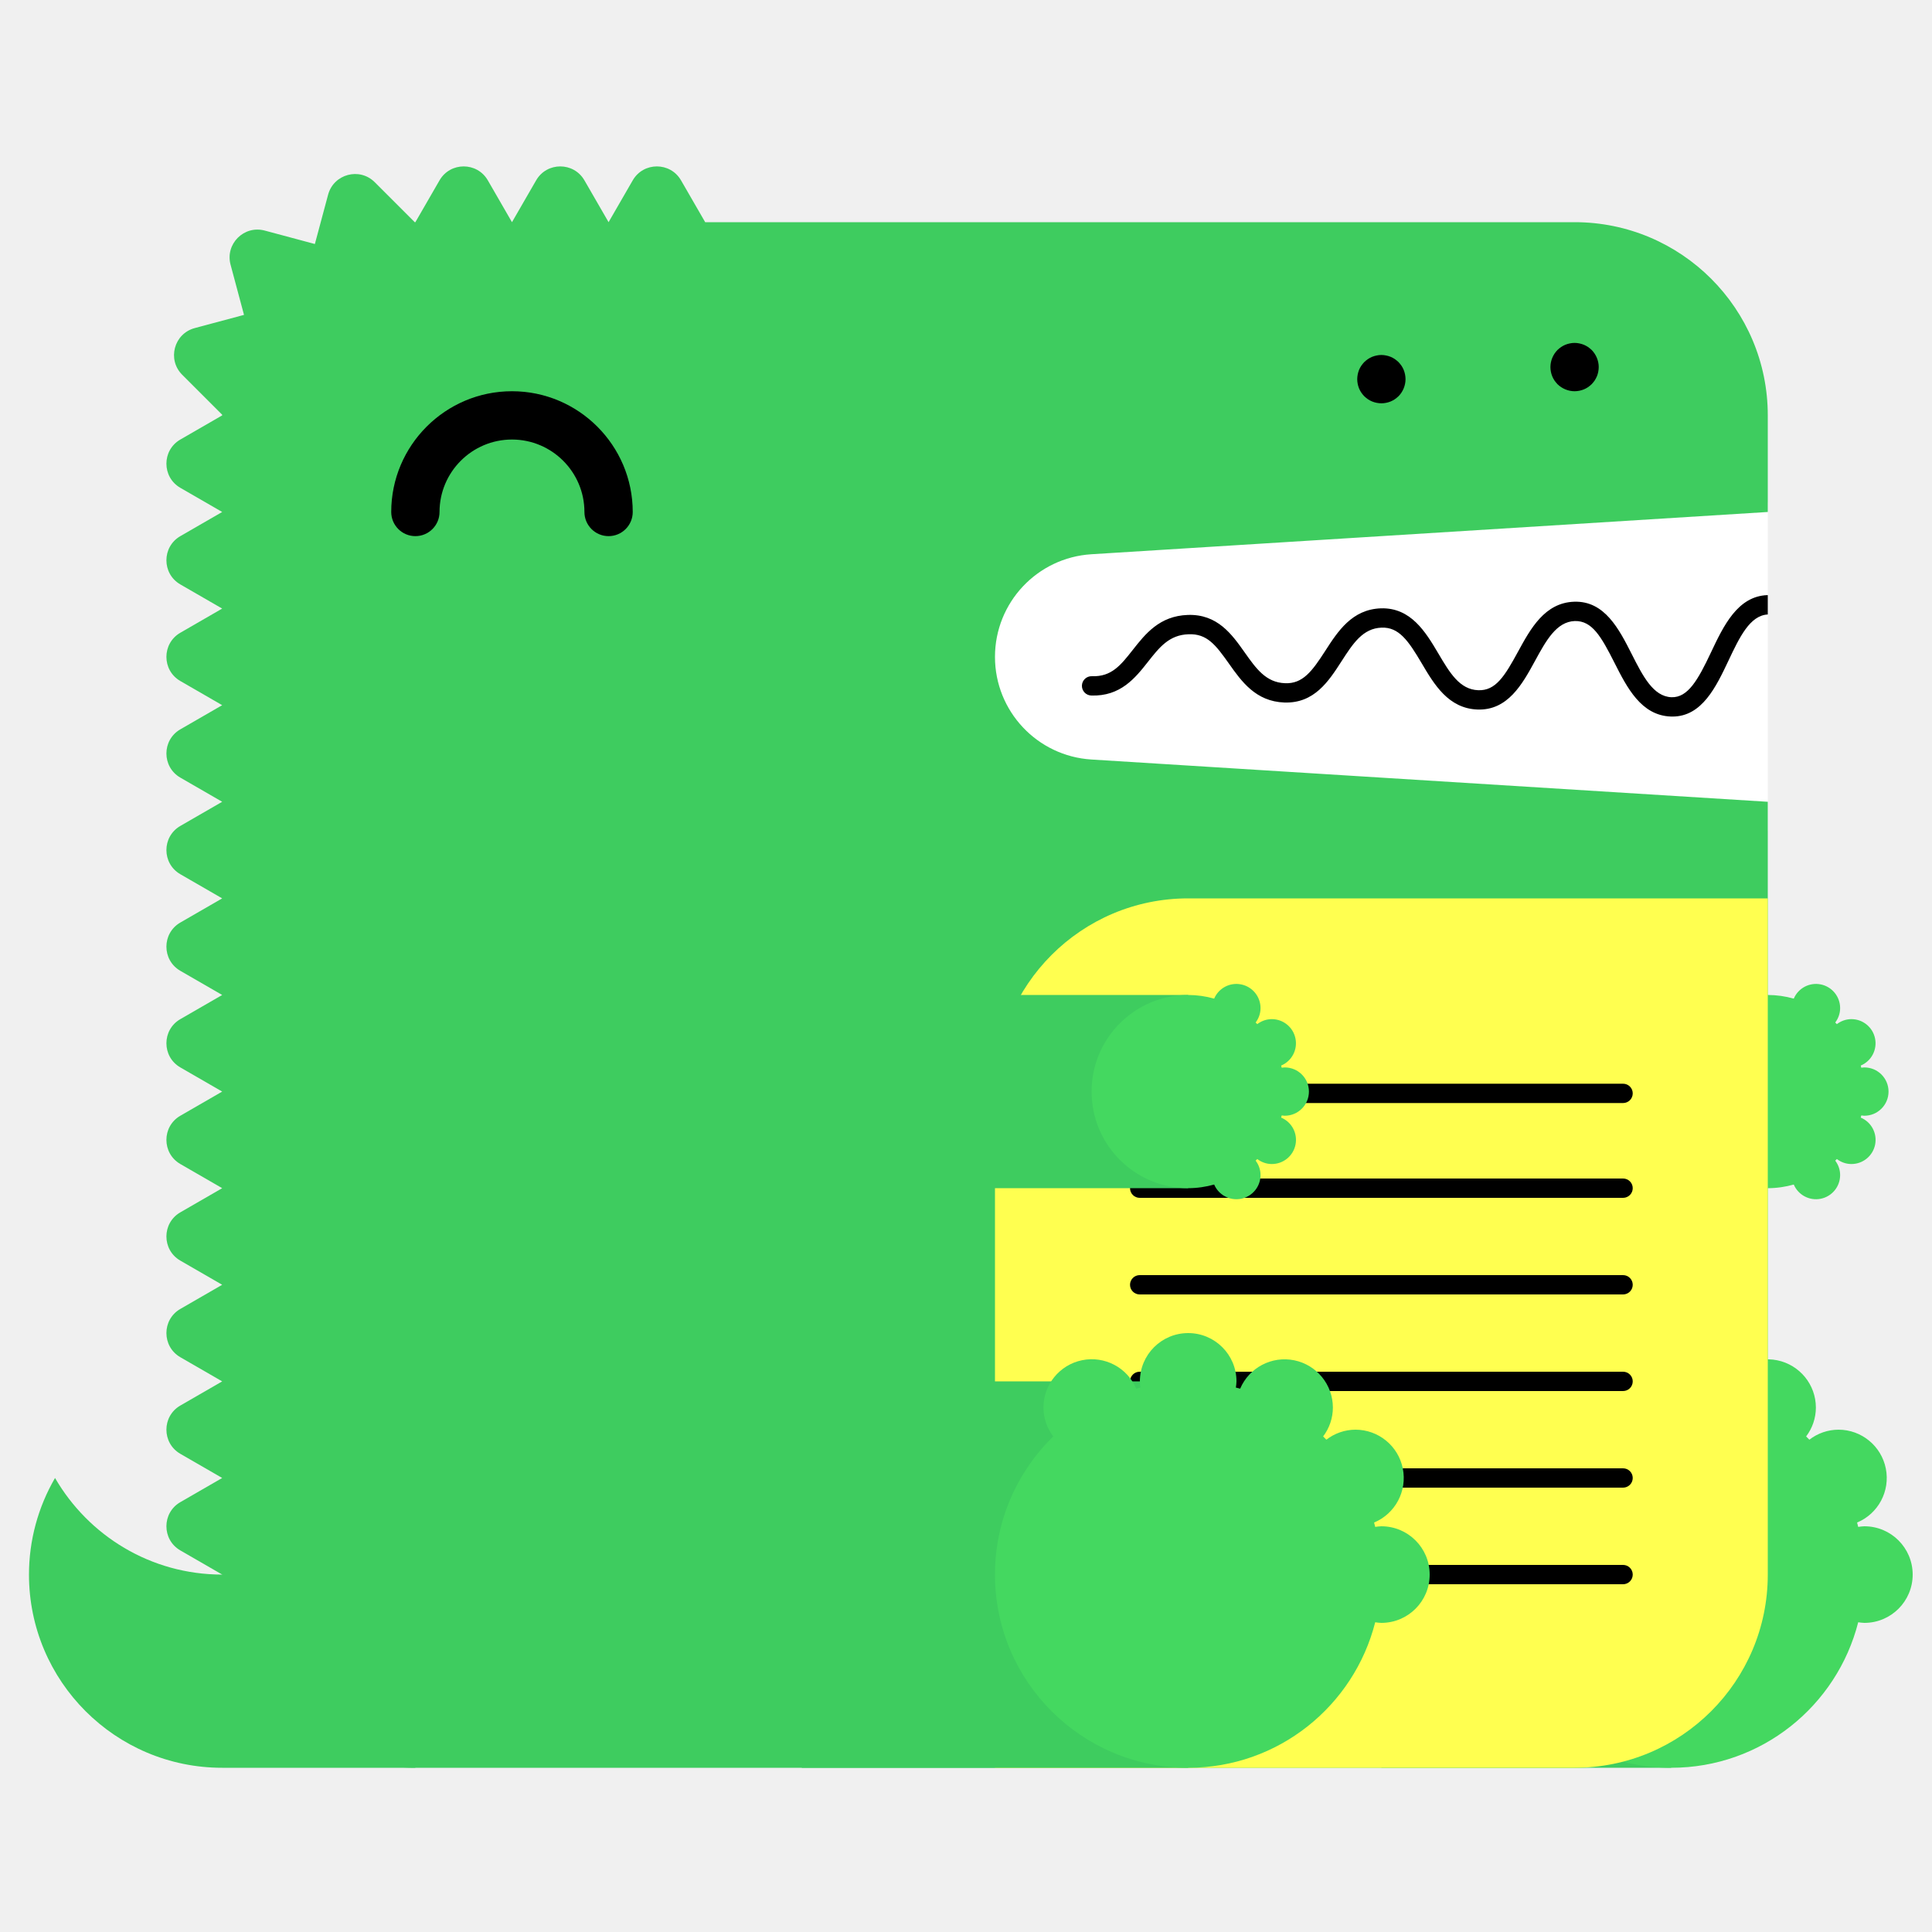
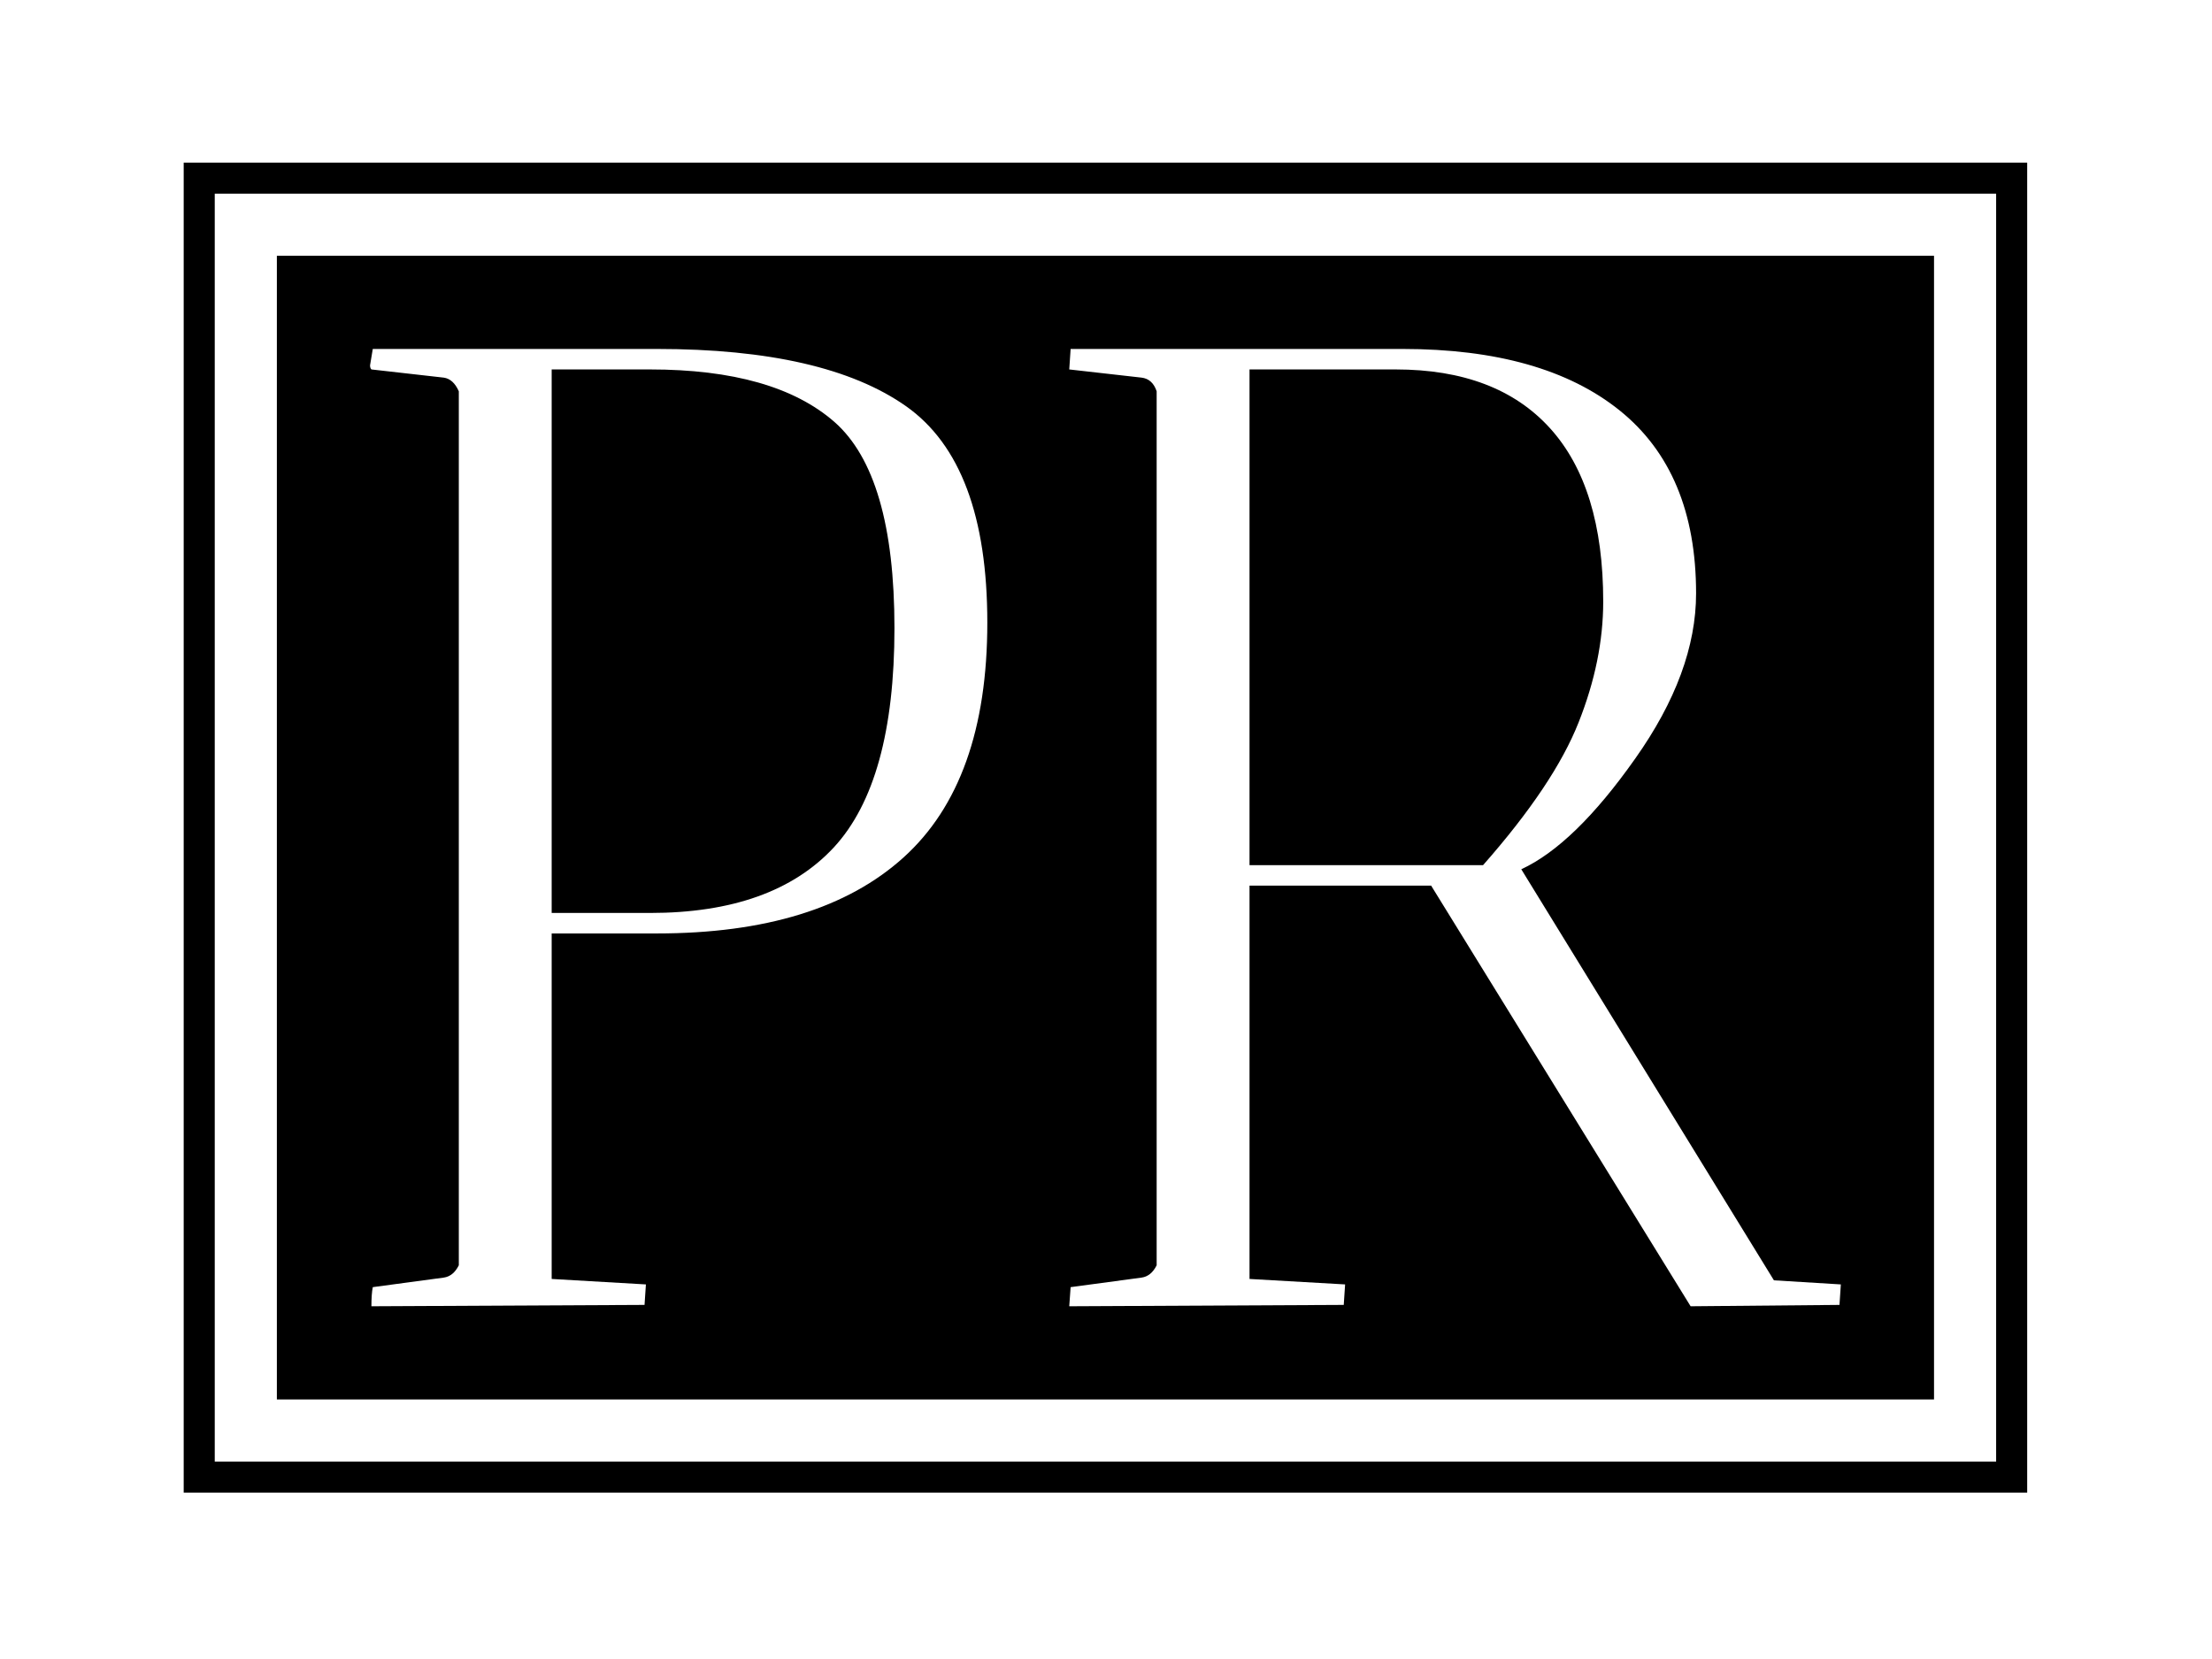
- <svg xmlns="http://www.w3.org/2000/svg" width="200" height="200" viewBox="0 0 200 200">
-   <g fill="none" fill-rule="evenodd">
-     <path fill="#FFF" d="M99 52h84v34H99z" />
-     <path d="M23 163c-7.398 0-13.843-4.027-17.303-10A19.886 19.886 0 0 0 3 163c0 11.046 8.954 20 20 20h20v-20H23z" fill="#3ECC5F" />
-     <path d="M112.98 57.376L183 53V43c0-11.046-8.954-20-20-20H73l-2.5-4.33c-1.112-1.925-3.889-1.925-5 0L63 23l-2.5-4.33c-1.111-1.925-3.889-1.925-5 0L53 23l-2.5-4.33c-1.111-1.925-3.889-1.925-5 0L43 23c-.022 0-.042.003-.065.003l-4.142-4.141c-1.57-1.571-4.252-.853-4.828 1.294l-1.369 5.104-5.192-1.392c-2.148-.575-4.111 1.389-3.535 3.536l1.39 5.193-5.102 1.367c-2.148.576-2.867 3.259-1.296 4.83l4.142 4.142c0 .021-.003.042-.003.064l-4.33 2.5c-1.925 1.111-1.925 3.889 0 5L23 53l-4.33 2.5c-1.925 1.111-1.925 3.889 0 5L23 63l-4.33 2.5c-1.925 1.111-1.925 3.889 0 5L23 73l-4.33 2.5c-1.925 1.111-1.925 3.889 0 5L23 83l-4.33 2.5c-1.925 1.111-1.925 3.889 0 5L23 93l-4.33 2.5c-1.925 1.111-1.925 3.889 0 5L23 103l-4.33 2.5c-1.925 1.111-1.925 3.889 0 5L23 113l-4.33 2.5c-1.925 1.111-1.925 3.889 0 5L23 123l-4.33 2.5c-1.925 1.111-1.925 3.889 0 5L23 133l-4.33 2.5c-1.925 1.111-1.925 3.889 0 5L23 143l-4.33 2.5c-1.925 1.111-1.925 3.889 0 5L23 153l-4.33 2.5c-1.925 1.111-1.925 3.889 0 5L23 163c0 11.046 8.954 20 20 20h120c11.046 0 20-8.954 20-20V83l-70.02-4.376A10.645 10.645 0 0 1 103 68c0-5.621 4.37-10.273 9.98-10.624" fill="#3ECC5F" />
-     <path fill="#3ECC5F" d="M143 183h30v-40h-30z" />
-     <path d="M193 158c-.219 0-.428.037-.639.064-.038-.15-.074-.301-.116-.451A5 5 0 0 0 190.32 148a4.96 4.96 0 0 0-3.016 1.036 26.531 26.531 0 0 0-.335-.336 4.955 4.955 0 0 0 1.011-2.987 5 5 0 0 0-9.599-1.959c-.148-.042-.297-.077-.445-.115.027-.211.064-.42.064-.639a5 5 0 0 0-5-5 5 5 0 0 0-5 5c0 .219.037.428.064.639-.148.038-.297.073-.445.115a4.998 4.998 0 0 0-9.599 1.959c0 1.125.384 2.151 1.011 2.987-3.717 3.632-6.031 8.693-6.031 14.3 0 11.046 8.954 20 20 20 9.339 0 17.16-6.41 19.361-15.064.211.027.42.064.639.064a5 5 0 0 0 5-5 5 5 0 0 0-5-5" fill="#44D860" />
-     <path fill="#3ECC5F" d="M153 123h30v-20h-30z" />
-     <path d="M193 115.5a2.5 2.5 0 1 0 0-5c-.109 0-.214.019-.319.032-.02-.075-.037-.15-.058-.225a2.501 2.501 0 0 0-.963-4.807c-.569 0-1.088.197-1.508.518a6.653 6.653 0 0 0-.168-.168c.314-.417.506-.931.506-1.494a2.5 2.5 0 0 0-4.8-.979A9.987 9.987 0 0 0 183 103c-5.522 0-10 4.478-10 10s4.478 10 10 10c.934 0 1.833-.138 2.69-.377a2.5 2.5 0 0 0 4.8-.979c0-.563-.192-1.077-.506-1.494.057-.055.113-.111.168-.168.42.321.939.518 1.508.518a2.5 2.5 0 0 0 .963-4.807c.021-.074.038-.15.058-.225.105.013.21.032.319.032" fill="#44D860" />
-     <path d="M63 55.5a2.5 2.5 0 0 1-2.5-2.5c0-4.136-3.364-7.5-7.5-7.5s-7.5 3.364-7.5 7.5a2.5 2.5 0 1 1-5 0c0-6.893 5.607-12.5 12.5-12.5S65.5 46.107 65.5 53a2.5 2.5 0 0 1-2.5 2.5" fill="#000" />
-     <path d="M103 183h60c11.046 0 20-8.954 20-20V93h-60c-11.046 0-20 8.954-20 20v70z" fill="#FFFF50" />
-     <path d="M168.02 124h-50.04a1 1 0 1 1 0-2h50.04a1 1 0 1 1 0 2m0 20h-50.04a1 1 0 1 1 0-2h50.04a1 1 0 1 1 0 2m0 20h-50.04a1 1 0 1 1 0-2h50.04a1 1 0 1 1 0 2m0-49.814h-50.04a1 1 0 1 1 0-2h50.04a1 1 0 1 1 0 2m0 19.814h-50.04a1 1 0 1 1 0-2h50.04a1 1 0 1 1 0 2m0 20h-50.04a1 1 0 1 1 0-2h50.04a1 1 0 1 1 0 2M183 61.611c-.012 0-.022-.006-.034-.005-3.09.105-4.552 3.196-5.842 5.923-1.346 2.85-2.387 4.703-4.093 4.647-1.889-.068-2.969-2.202-4.113-4.46-1.314-2.594-2.814-5.536-5.963-5.426-3.046.104-4.513 2.794-5.807 5.167-1.377 2.528-2.314 4.065-4.121 3.994-1.927-.07-2.951-1.805-4.136-3.813-1.321-2.236-2.848-4.75-5.936-4.664-2.994.103-4.465 2.385-5.763 4.4-1.373 2.13-2.335 3.428-4.165 3.351-1.973-.07-2.992-1.51-4.171-3.177-1.324-1.873-2.816-3.993-5.895-3.89-2.928.1-4.399 1.97-5.696 3.618-1.232 1.564-2.194 2.802-4.229 2.724a1 1 0 0 0-.072 2c3.017.101 4.545-1.8 5.872-3.487 1.177-1.496 2.193-2.787 4.193-2.855 1.926-.082 2.829 1.115 4.195 3.045 1.297 1.834 2.769 3.914 5.731 4.021 3.103.104 4.596-2.215 5.918-4.267 1.182-1.834 2.202-3.417 4.15-3.484 1.793-.067 2.769 1.35 4.145 3.681 1.297 2.197 2.766 4.686 5.787 4.796 3.125.108 4.634-2.62 5.949-5.035 1.139-2.088 2.214-4.06 4.119-4.126 1.793-.042 2.728 1.595 4.111 4.33 1.292 2.553 2.757 5.445 5.825 5.556l.169.003c3.064 0 4.518-3.075 5.805-5.794 1.139-2.41 2.217-4.68 4.067-4.773v-2z" fill="#000" />
-     <path fill="#3ECC5F" d="M83 183h40v-40H83z" />
-     <path d="M143 158c-.219 0-.428.037-.639.064-.038-.15-.074-.301-.116-.451A5 5 0 0 0 140.32 148a4.96 4.96 0 0 0-3.016 1.036 26.531 26.531 0 0 0-.335-.336 4.955 4.955 0 0 0 1.011-2.987 5 5 0 0 0-9.599-1.959c-.148-.042-.297-.077-.445-.115.027-.211.064-.42.064-.639a5 5 0 0 0-5-5 5 5 0 0 0-5 5c0 .219.037.428.064.639-.148.038-.297.073-.445.115a4.998 4.998 0 0 0-9.599 1.959c0 1.125.384 2.151 1.011 2.987-3.717 3.632-6.031 8.693-6.031 14.3 0 11.046 8.954 20 20 20 9.339 0 17.16-6.41 19.361-15.064.211.027.42.064.639.064a5 5 0 0 0 5-5 5 5 0 0 0-5-5" fill="#44D860" />
-     <path fill="#3ECC5F" d="M83 123h40v-20H83z" />
-     <path d="M133 115.5a2.5 2.5 0 1 0 0-5c-.109 0-.214.019-.319.032-.02-.075-.037-.15-.058-.225a2.501 2.501 0 0 0-.963-4.807c-.569 0-1.088.197-1.508.518a6.653 6.653 0 0 0-.168-.168c.314-.417.506-.931.506-1.494a2.5 2.5 0 0 0-4.8-.979A9.987 9.987 0 0 0 123 103c-5.522 0-10 4.478-10 10s4.478 10 10 10c.934 0 1.833-.138 2.69-.377a2.5 2.5 0 0 0 4.8-.979c0-.563-.192-1.077-.506-1.494.057-.055.113-.111.168-.168.42.321.939.518 1.508.518a2.5 2.5 0 0 0 .963-4.807c.021-.074.038-.15.058-.225.105.013.21.032.319.032" fill="#44D860" />
-     <path d="M143 41.75c-.16 0-.33-.02-.49-.05a2.52 2.52 0 0 1-.47-.14c-.15-.06-.29-.14-.431-.23-.13-.09-.259-.2-.38-.31-.109-.12-.219-.24-.309-.38s-.17-.28-.231-.43a2.619 2.619 0 0 1-.189-.96c0-.16.02-.33.05-.49.03-.16.08-.31.139-.47.061-.15.141-.29.231-.43.09-.13.2-.26.309-.38.121-.11.25-.22.38-.31.141-.09.281-.17.431-.23.149-.06.31-.11.47-.14.32-.07.65-.07.98 0 .159.03.32.08.47.14.149.06.29.14.43.23.13.09.259.2.38.31.11.12.22.25.31.38.09.14.17.28.23.43.06.16.11.31.14.47.029.16.05.33.05.49 0 .66-.271 1.31-.73 1.77-.121.11-.25.22-.38.31-.14.09-.281.17-.43.23a2.565 2.565 0 0 1-.96.19m20-1.25c-.66 0-1.3-.27-1.771-.73a3.802 3.802 0 0 1-.309-.38c-.09-.14-.17-.28-.231-.43a2.619 2.619 0 0 1-.189-.96c0-.66.27-1.3.729-1.77.121-.11.25-.22.38-.31.141-.09.281-.17.431-.23.149-.06.31-.11.47-.14.32-.07.66-.07.98 0 .159.03.32.08.47.14.149.06.29.14.43.23.13.09.259.2.38.31.459.47.73 1.11.73 1.77 0 .16-.021.33-.05.49-.03.16-.08.32-.14.47-.07.15-.14.29-.23.43-.09.13-.2.26-.31.38-.121.11-.25.22-.38.31-.14.09-.281.17-.43.23a2.565 2.565 0 0 1-.96.19" fill="#000" />
+ <svg xmlns="http://www.w3.org/2000/svg" version="1.1" width="1000" height="750" viewBox="0 0 1000 750">
+   <rect width="1000" height="750" fill="#ffffff" />
+   <g transform="matrix(0.834,0,0,0.834,82.7485,72.65584)">
+     <svg viewBox="0 0 195 141" data-background-color="#ffffff" preserveAspectRatio="xMidYMid meet" height="723" width="1000">
+       <g id="tight-bounds" transform="matrix(1,0,0,1,0.05880488,0.1995)">
+         <svg viewBox="0 0 194.882 140.601" height="140.601" width="194.882">
+           <g>
+             <svg viewBox="0 0 194.882 140.601" height="140.601" width="194.882">
+               <g>
+                 <svg viewBox="0 0 194.882 140.601" height="140.601" width="194.882">
+                   <g>
+                     <path d="M0 140.601v-140.601h194.882v140.601z" fill="#000000" stroke="transparent" stroke-width="0" rx="0%" data-fill-palette-color="tertiary" />
+                     <path d="M3.283 137.317v-134.034h188.316v134.034z" fill="#ffffff" stroke="transparent" stroke-width="0" rx="0%" data-fill-palette-color="quaternary" />
+                     <path d="M9.85 130.751v-120.901h175.183v120.901z" fill="#000000" stroke="transparent" stroke-width="0" data-fill-palette-color="tertiary" />
+                   </g>
+                   <g transform="matrix(1,0,0,1,19.69974,19.69974)" id="textblocktransform">
+                     <svg viewBox="0 0 155.483 101.201" height="101.201" width="155.483" id="textblock">
+                       <g>
+                         <svg viewBox="0 0 155.483 101.201" height="101.201" width="155.483">
+                           <g transform="matrix(1,0,0,1,0,0)">
+                             <svg width="155.483" viewBox="2.5 -35 53.85 35.05" height="101.201" data-palette-color="#ffffff">
+                               <path d="M2.5-34.4L2.5-34.4 2.6-35 13-35Q19.15-35 22.13-32.9 25.1-30.8 25.1-24.98 25.1-19.15 22.03-16.38 18.95-13.6 13-13.6L13-13.6 9.15-13.6 9.15-0.95 12.6-0.75Q12.6-0.7 12.55 0L12.55 0 2.55 0.05Q2.55-0.4 2.6-0.65L2.6-0.65 5.2-1Q5.55-1.05 5.75-1.45L5.75-1.45 5.75-33.45Q5.55-33.9 5.2-33.95L5.2-33.95 2.55-34.25Q2.5-34.3 2.5-34.4ZM12.75-34.25L12.75-34.25 9.15-34.25 9.15-14.35 12.75-14.35Q17.25-14.35 19.48-16.75 21.7-19.15 21.7-24.78 21.7-30.4 19.5-32.33 17.3-34.25 12.75-34.25ZM30.75-33.95L28.1-34.25 28.15-35 40.3-35Q45.45-35 48.25-32.75 51.05-30.5 51.05-26.05L51.05-26.05Q51.05-23.15 48.82-20 46.6-16.85 44.65-15.95L44.65-15.95 53.9-0.9 56.35-0.75Q56.35-0.7 56.3 0L56.3 0 50.85 0.05 41.35-15.35 34.7-15.35 34.7-0.95 38.2-0.75Q38.2-0.7 38.15 0L38.15 0 28.1 0.05 28.15-0.65 30.75-1Q31.1-1.05 31.3-1.45L31.3-1.45 31.3-33.45Q31.15-33.9 30.75-33.95L30.75-33.95ZM40.05-34.25L40.05-34.25 34.7-34.25 34.7-16.1 43.25-16.1Q45.85-19.05 46.75-21.33 47.65-23.6 47.65-25.75L47.65-25.75Q47.65-29.95 45.7-32.1 43.75-34.25 40.05-34.25Z" opacity="1" transform="matrix(1,0,0,1,0,0)" fill="#ffffff" class="undefined-text-0" data-fill-palette-color="quaternary" id="text-0" />
+                             </svg>
+                           </g>
+                         </svg>
+                       </g>
+                     </svg>
+                   </g>
+                 </svg>
+               </g>
+               <g />
+             </svg>
+           </g>
+           <defs />
+         </svg>
+         <rect width="194.882" height="140.601" fill="none" stroke="none" visibility="hidden" />
+       </g>
+     </svg>
  </g>
</svg>
